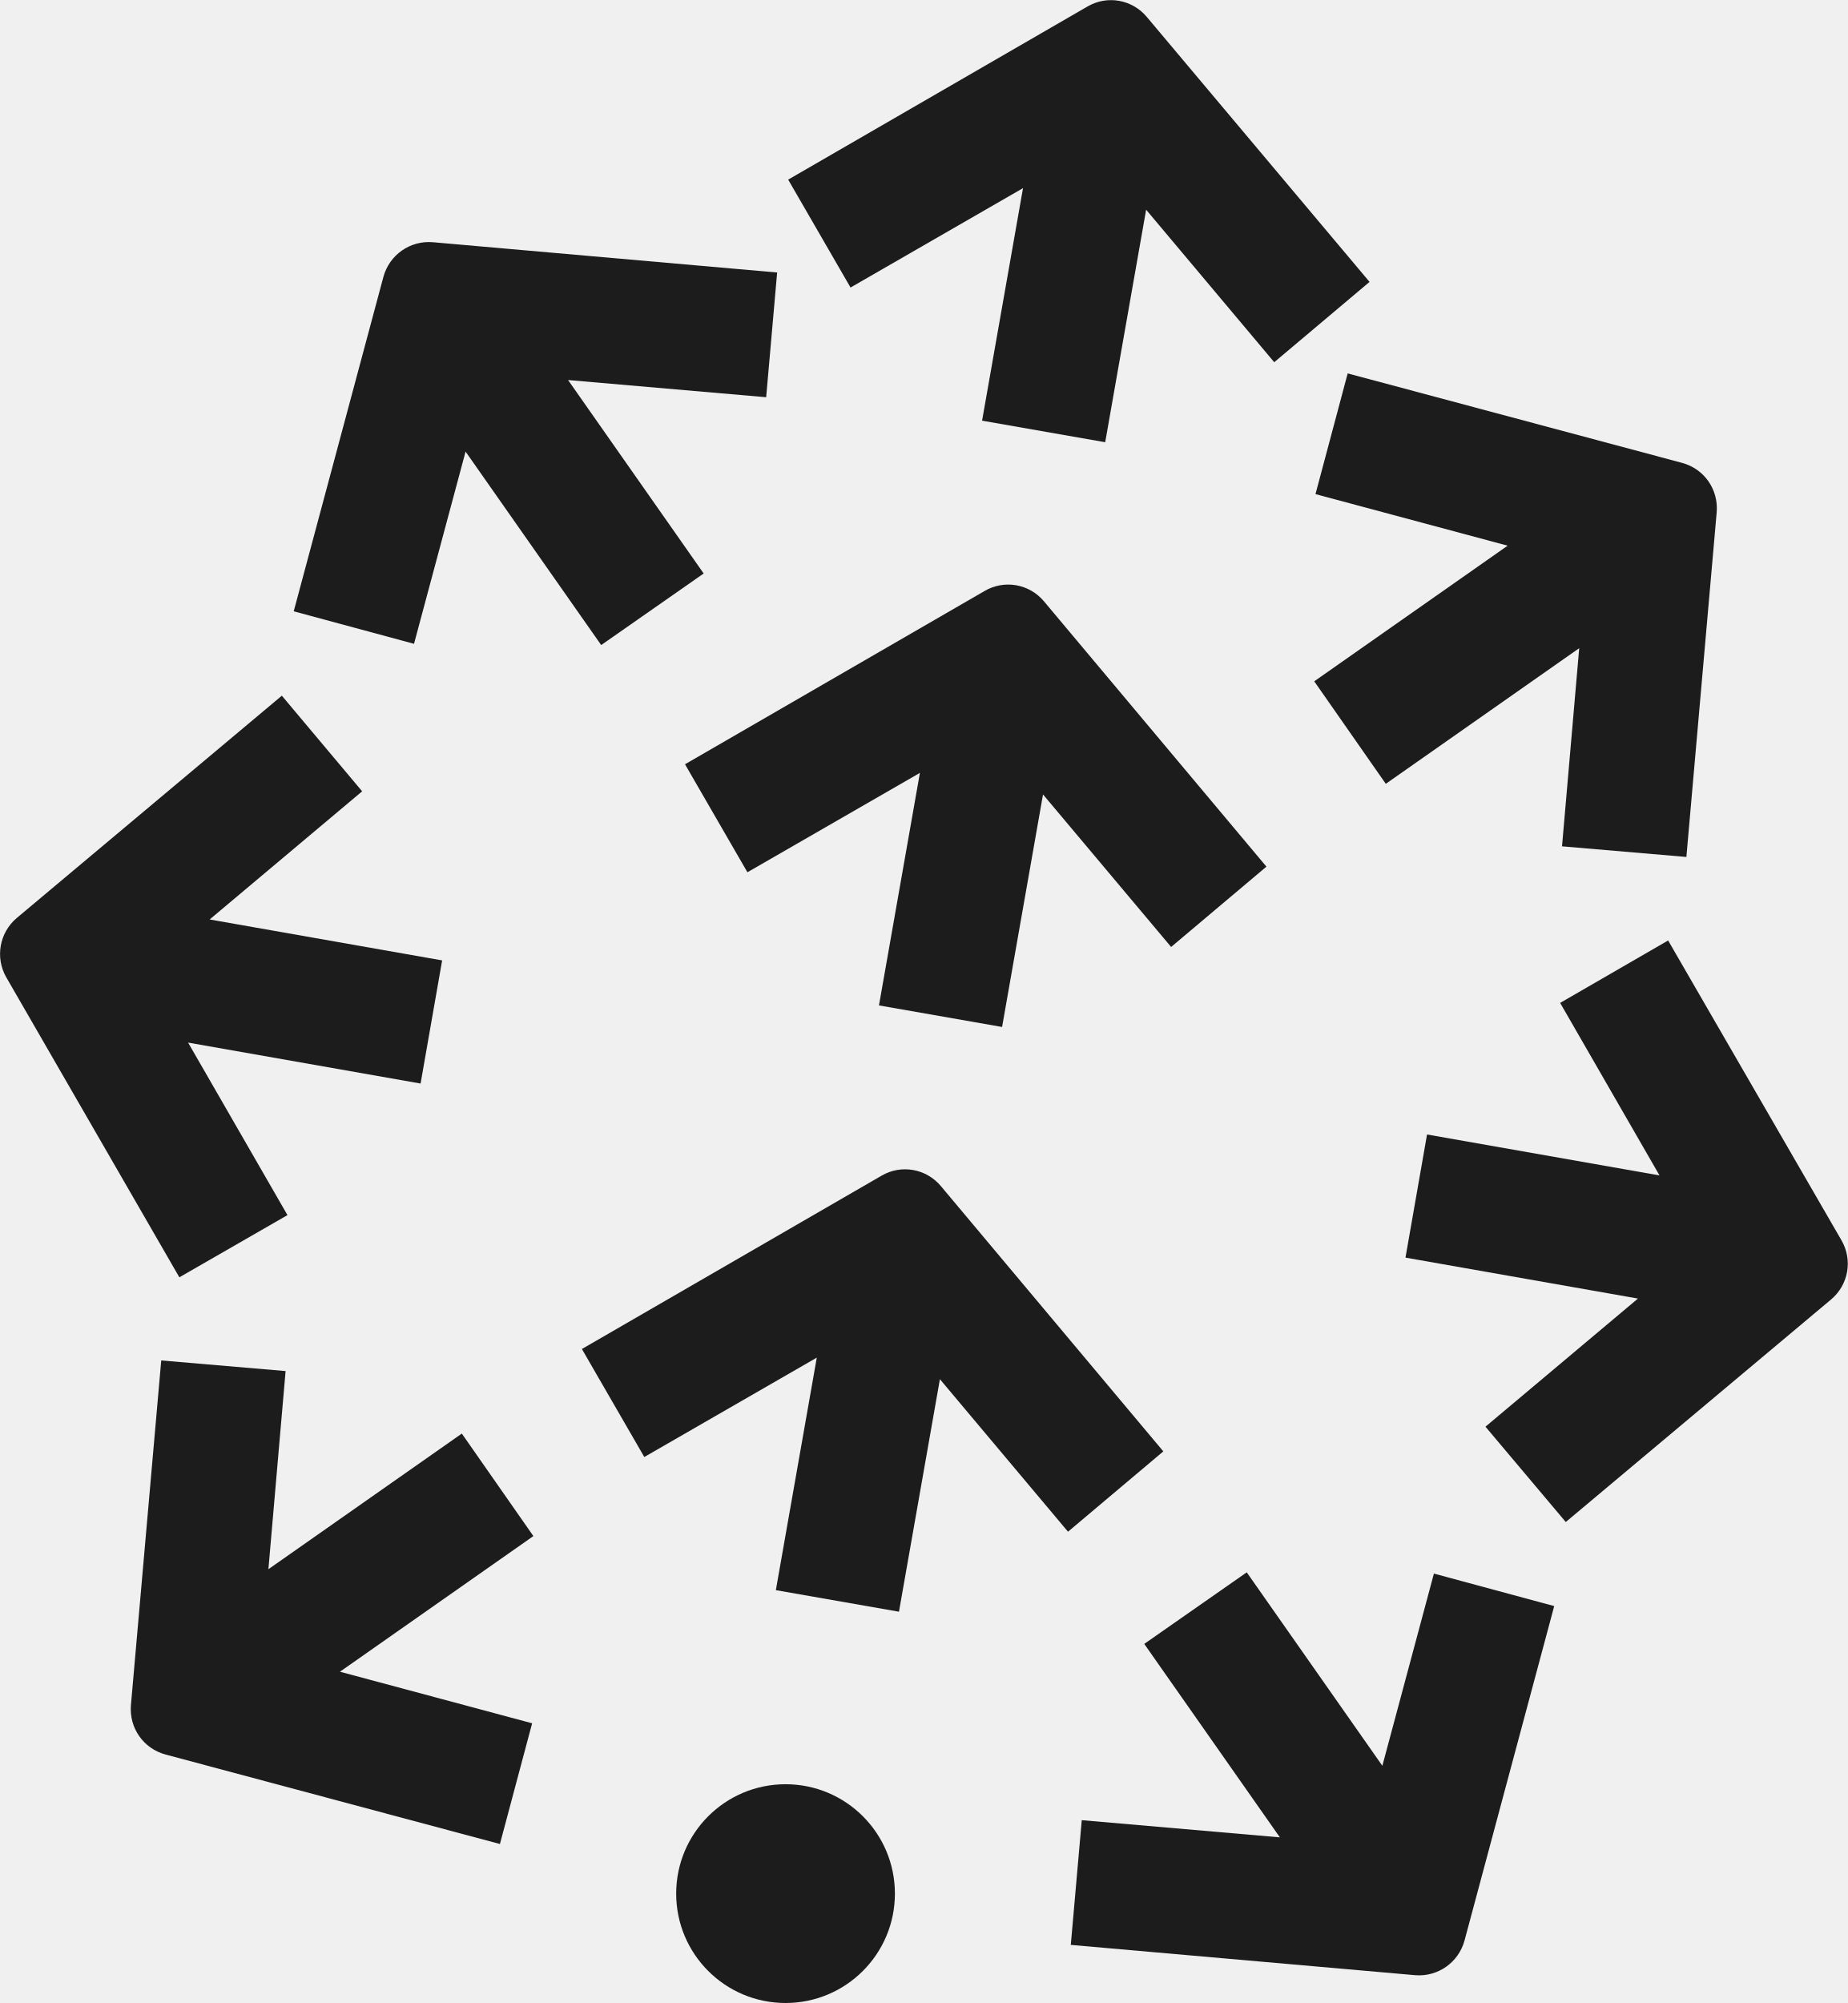
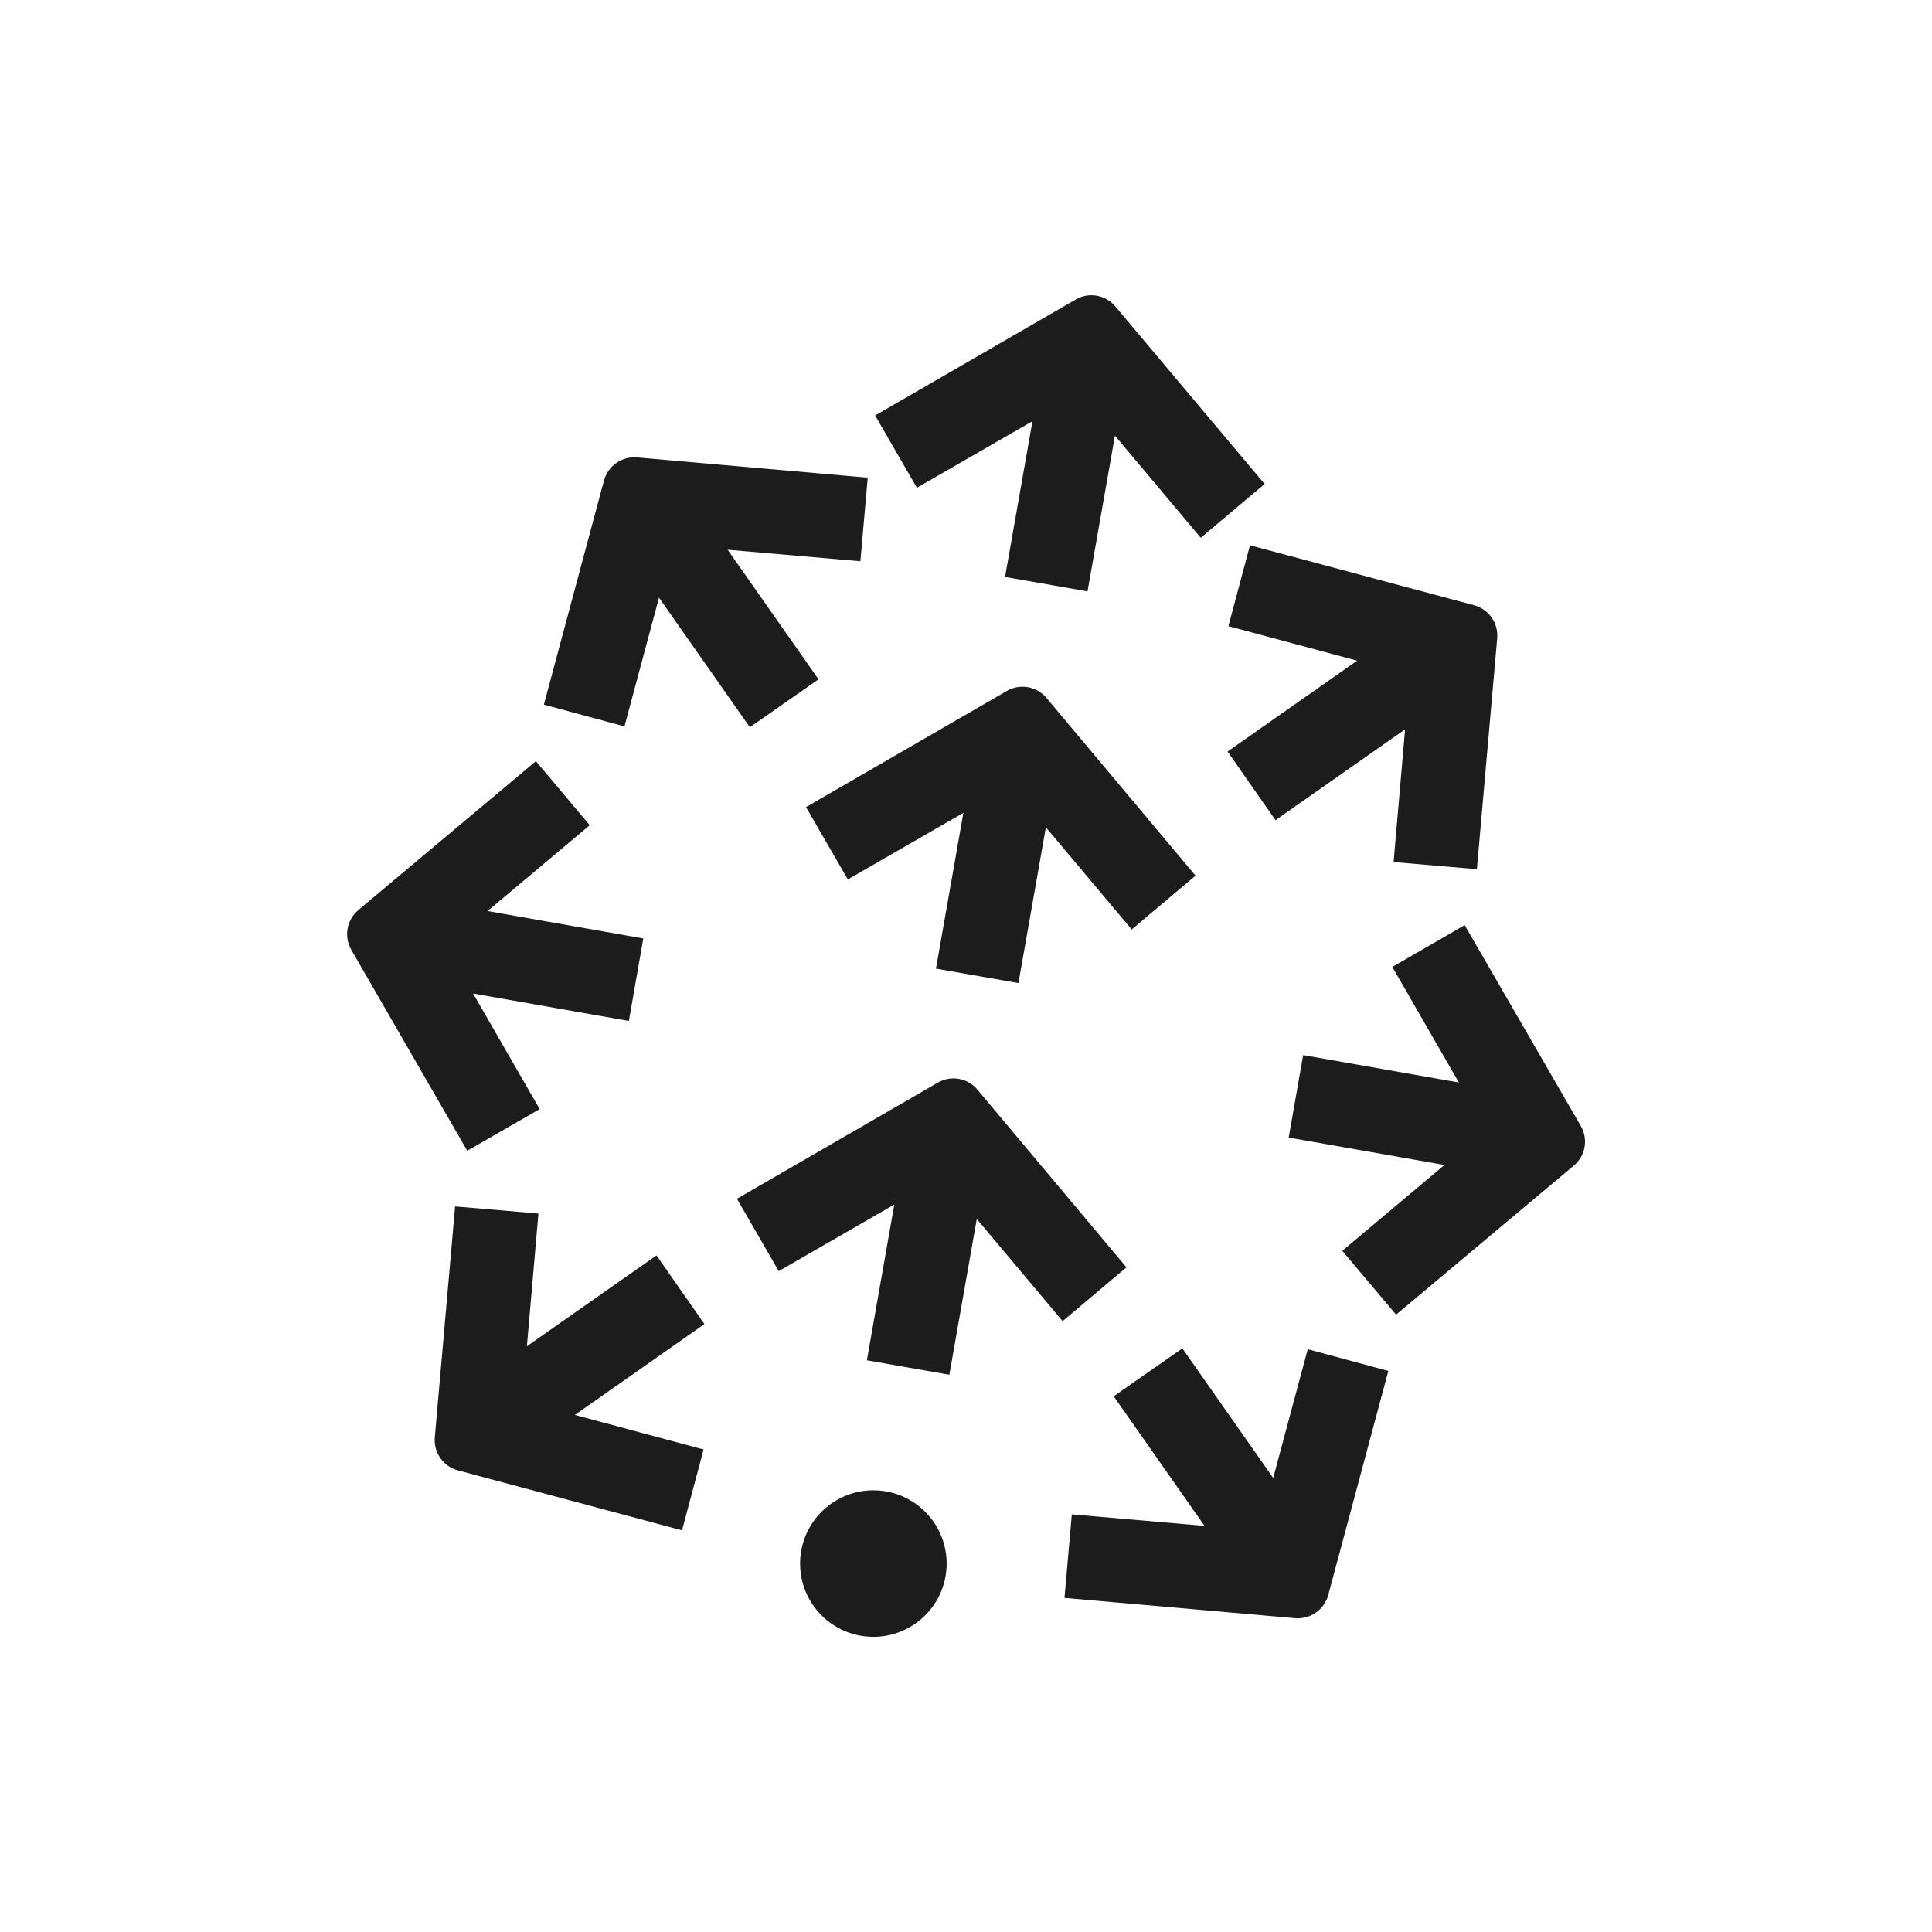
- <svg xmlns="http://www.w3.org/2000/svg" id="Layer_2" data-name="Layer 2" viewBox="0 0 59.13 64.09">
-   <defs>
-     <style>
+ <svg xmlns="http://www.w3.org/2000/svg" viewBox="0 0 92.29 92.29">
+   <rect width="92.29" height="92.29" fill="#FFFFFF" />
+   <g transform="translate(16.58 14.1)">
+     <defs>
+       <style>
      .cls-1 {
        fill-rule: evenodd;
      }

      .cls-1, .cls-2 {
        fill: #1c1c1c;
      }
    </style>
-   </defs>
-   <g id="Layer_2-2" data-name="Layer 2">
-     <g>
-       <path class="cls-1" d="M18.62,43.16l2,3.46,5.52-3.18-1.31,7.44,3.94.69,1.31-7.44,4.1,4.88,3.05-2.57-7.12-8.49c-.47-.56-1.27-.7-1.9-.33l-9.58,5.54Z" />
-       <path class="cls-1" d="M21.92,24.45l2,3.46,5.52-3.18-1.31,7.44,3.94.69,1.31-7.44,4.1,4.88,3.05-2.57-7.12-8.49c-.47-.56-1.27-.7-1.9-.33l-9.58,5.54Z" />
-       <path class="cls-1" d="M53.39,30.09l-3.46,2,3.18,5.52-7.44-1.31-.69,3.94,7.44,1.31-4.88,4.1,2.57,3.05,8.49-7.12c.56-.47.7-1.27.33-1.9l-5.54-9.58Z" />
-       <path class="cls-1" d="M25.22,5.74l2,3.46,5.52-3.18-1.31,7.44,3.94.69,1.31-7.44,4.1,4.88,3.05-2.57L36.7.54c-.47-.56-1.27-.7-1.9-.33l-9.58,5.54Z" />
-       <circle class="cls-2" cx="25.14" cy="60.59" r="3.5" />
-       <path class="cls-1" d="M9.02,22.26l2.57,3.06-4.88,4.1,7.44,1.31-.69,3.94-7.44-1.31,3.18,5.52-3.46,1.99L.2,31.27c-.36-.63-.22-1.43.34-1.9l8.48-7.11Z" />
-       <path class="cls-1" d="M24.87,8.73l-.35,3.98-6.34-.55,4.34,6.19-3.28,2.29-4.34-6.19-1.65,6.15-3.85-1.04,2.87-10.7c.19-.7.85-1.17,1.58-1.11l11.03.97Z" />
-       <path class="cls-1" d="M43.13,11.95l-1.03,3.86,6.15,1.65-6.19,4.34,2.29,3.28,6.19-4.34-.55,6.34,3.98.34.97-11.03c.06-.73-.4-1.39-1.11-1.58l-10.69-2.86Z" />
-       <path class="cls-1" d="M16,59l1.03-3.86-6.15-1.65,6.19-4.34-2.29-3.28-6.19,4.34.55-6.34-3.98-.34-.97,11.03c-.06.73.4,1.39,1.11,1.58l10.69,2.86Z" />
-       <path class="cls-1" d="M34.27,62.22l.35-3.98,6.34.55-4.34-6.19,3.28-2.29,4.34,6.19,1.65-6.15,3.85,1.04-2.87,10.7c-.19.7-.85,1.17-1.58,1.11l-11.03-.97Z" />
+     </defs>
+     <g id="Layer_2-2" data-name="Layer 2">
+       <g>
+         <path class="cls-1" d="M18.62,43.16l2,3.46,5.52-3.18-1.31,7.44,3.94.69,1.31-7.44,4.1,4.88,3.05-2.57-7.12-8.49c-.47-.56-1.27-.7-1.9-.33l-9.58,5.54Z" />
+         <path class="cls-1" d="M21.92,24.45l2,3.46,5.52-3.18-1.31,7.44,3.94.69,1.31-7.44,4.1,4.88,3.05-2.57-7.12-8.49c-.47-.56-1.27-.7-1.9-.33l-9.58,5.54Z" />
+         <path class="cls-1" d="M53.39,30.09l-3.46,2,3.18,5.52-7.44-1.31-.69,3.94,7.44,1.31-4.88,4.1,2.57,3.05,8.49-7.12c.56-.47.7-1.27.33-1.9l-5.54-9.58Z" />
+         <path class="cls-1" d="M25.22,5.74l2,3.46,5.52-3.18-1.31,7.44,3.94.69,1.31-7.44,4.1,4.88,3.05-2.57L36.7.54c-.47-.56-1.27-.7-1.9-.33l-9.58,5.54Z" />
+         <circle class="cls-2" cx="25.14" cy="60.59" r="3.5" />
+         <path class="cls-1" d="M9.02,22.26l2.57,3.06-4.88,4.1,7.44,1.31-.69,3.94-7.44-1.31,3.18,5.52-3.46,1.99L.2,31.27c-.36-.63-.22-1.43.34-1.9l8.48-7.11Z" />
+         <path class="cls-1" d="M24.87,8.73l-.35,3.98-6.34-.55,4.34,6.19-3.28,2.29-4.34-6.19-1.65,6.15-3.85-1.04,2.87-10.7c.19-.7.85-1.17,1.58-1.11l11.03.97Z" />
+         <path class="cls-1" d="M43.13,11.95l-1.03,3.86,6.15,1.65-6.19,4.34,2.29,3.28,6.19-4.34-.55,6.34,3.98.34.97-11.03c.06-.73-.4-1.39-1.11-1.58l-10.69-2.86Z" />
+         <path class="cls-1" d="M16,59l1.03-3.86-6.15-1.65,6.19-4.34-2.29-3.28-6.19,4.34.55-6.34-3.98-.34-.97,11.03c-.06.73.4,1.39,1.11,1.58l10.69,2.86Z" />
+         <path class="cls-1" d="M34.27,62.22l.35-3.98,6.34.55-4.34-6.19,3.28-2.29,4.34,6.19,1.65-6.15,3.85,1.04-2.87,10.7c-.19.7-.85,1.17-1.58,1.11l-11.03-.97Z" />
+       </g>
    </g>
  </g>
</svg>
